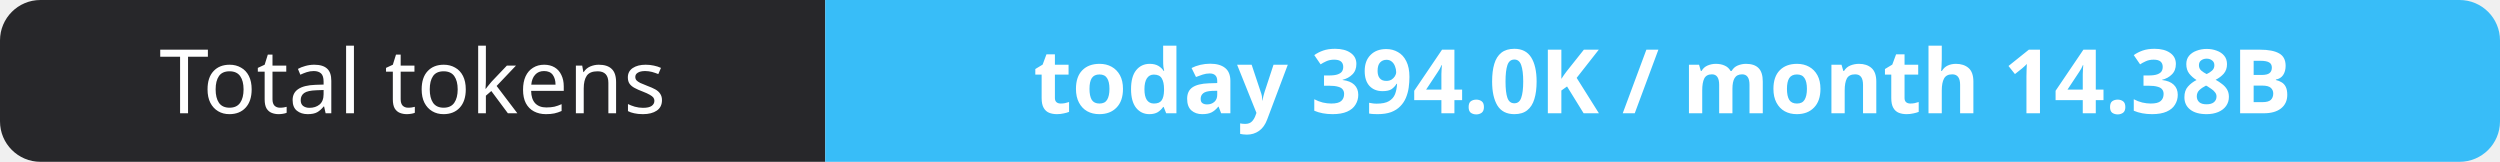
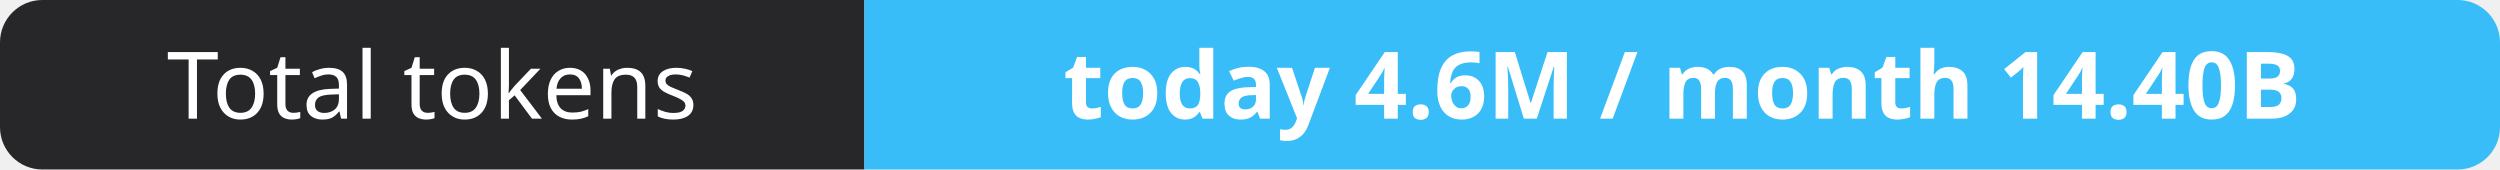
- <svg xmlns="http://www.w3.org/2000/svg" width="309" height="20" role="img" aria-label="Total tokens: today 394.0K / month 14.38B">
+ <svg xmlns="http://www.w3.org/2000/svg" width="295" height="20" role="img" aria-label="Total tokens: today 4.6M / month 14.40B">
  <clipPath id="r">
-     <rect width="309" height="20" rx="5" fill="#fff" />
+     <rect width="295" height="20" rx="5" fill="#fff" />
  </clipPath>
  <g clip-path="url(#r)">
    <rect width="102" height="20" fill="#27272a" />
-     <rect x="102" width="207" height="20" fill="#38bdf8" />
+     <rect x="102" width="193" height="20" fill="#38bdf8" />
  </g>
  <g fill="#fff" text-anchor="middle" font-family="Verdana,Geneva,sans-serif" font-size="11">
    <text x="51.0" y="14">Total tokens</text>
-     <text x="205.5" y="14" font-weight="700">today 394.0K / month 14.38B</text>
+     <text x="198.5" y="14" font-weight="700">today 4.6M / month 14.40B</text>
  </g>
</svg>
